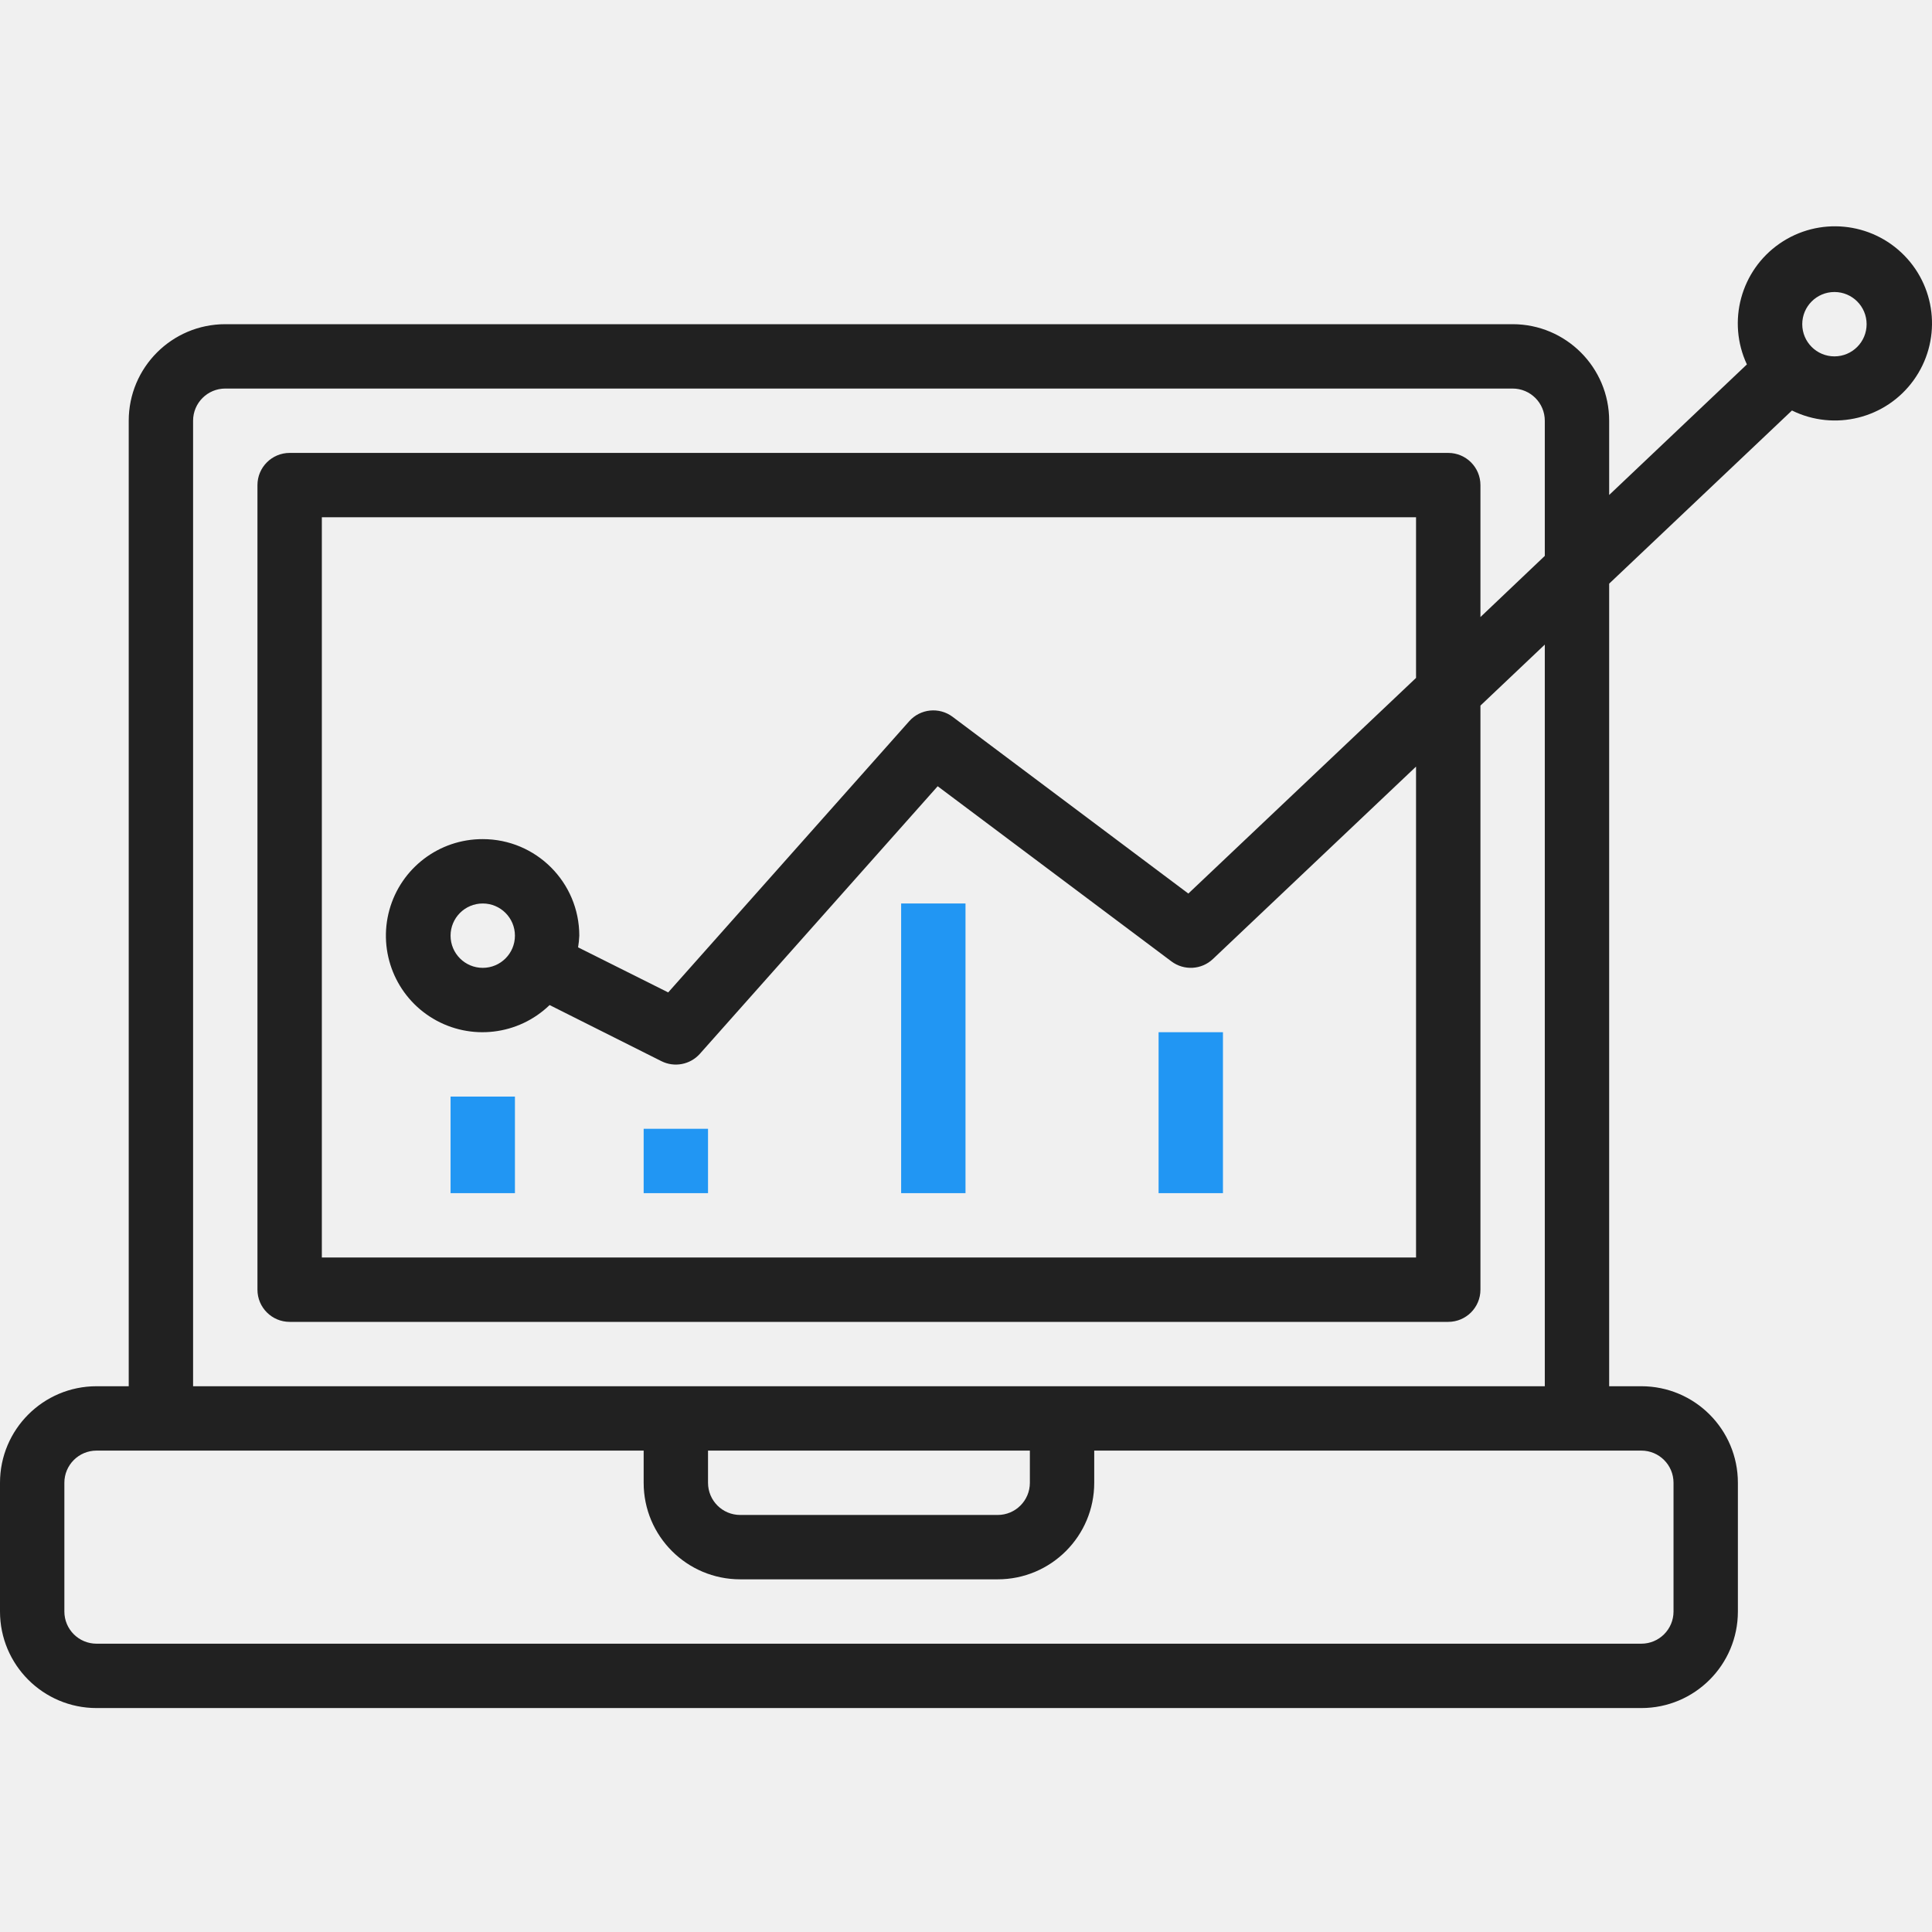
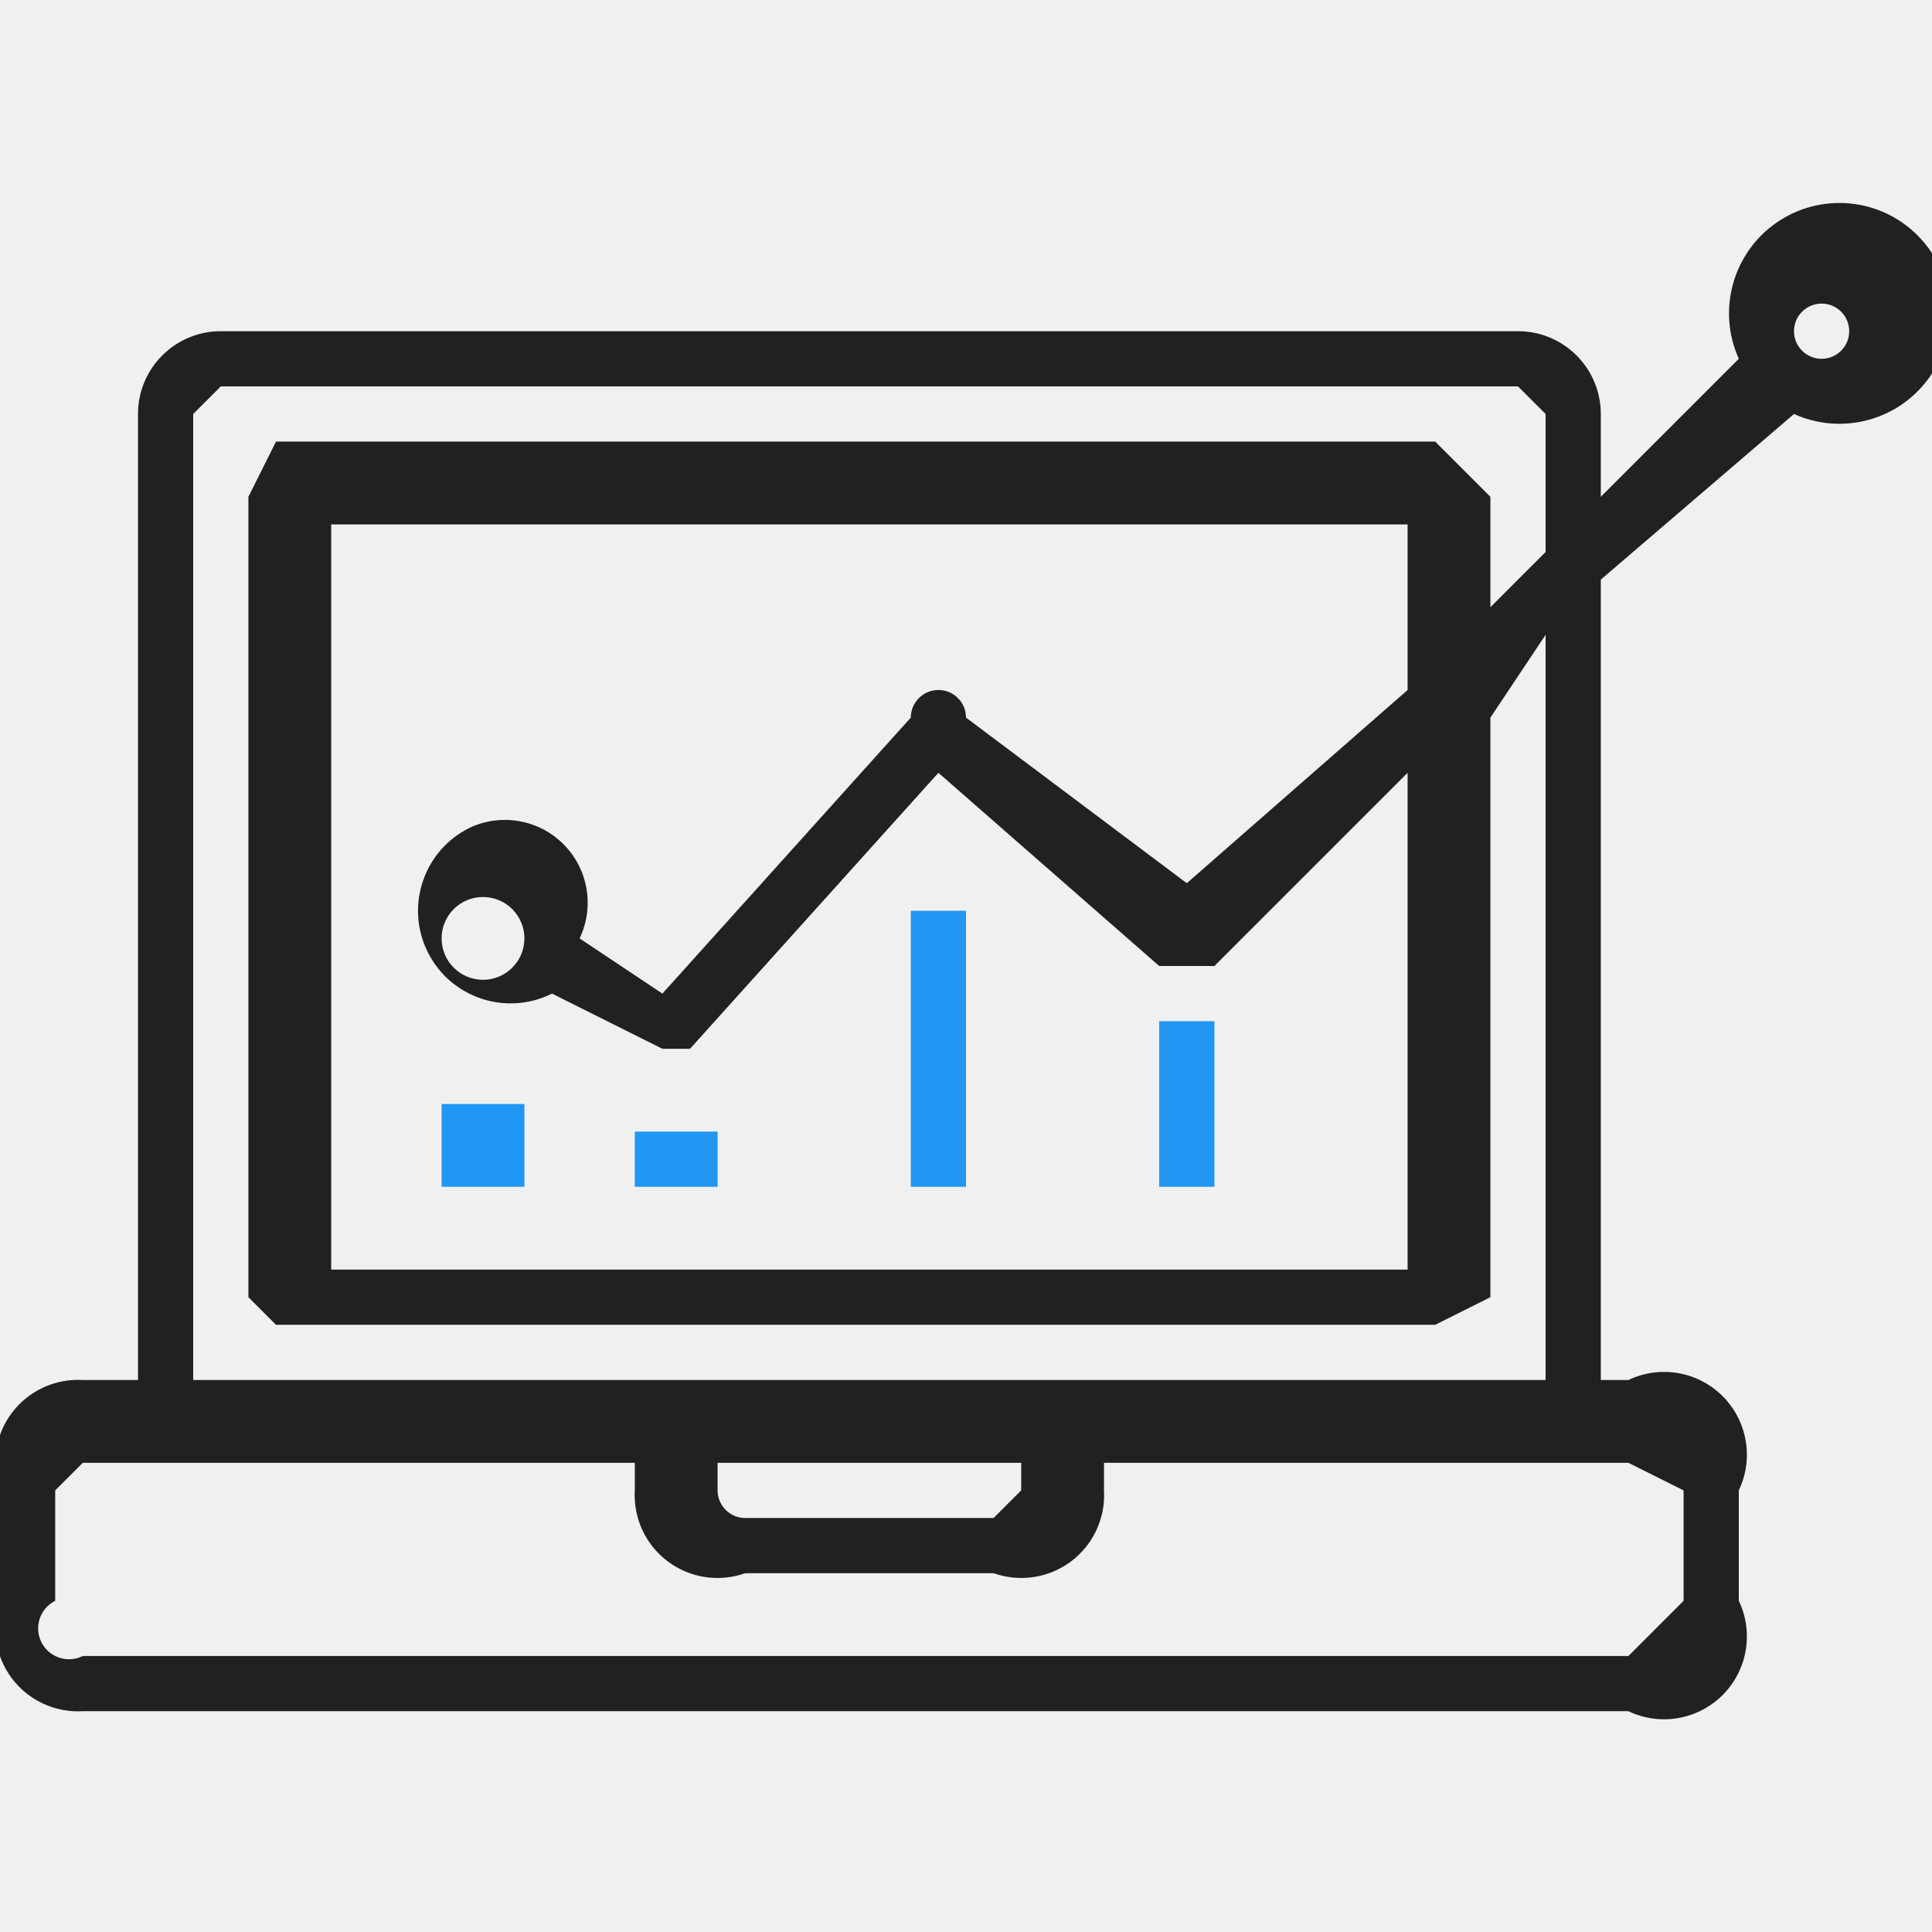
- <svg xmlns="http://www.w3.org/2000/svg" width="70" height="70" viewBox="0 0 70 70" fill="none">
-   <g clip-path="url(#clip0_1_554)">
-     <path d="M32.65 32.735H34.982V43.23H32.65V32.735Z" fill="#2196F3" />
-     <path d="M41.978 37.399H44.31V43.23H41.978V37.399Z" fill="#2196F3" />
-     <path d="M23.321 40.898H25.653V43.23H23.321V40.898Z" fill="#2196F3" />
-     <path d="M16.325 39.731H18.657V43.23H16.325V39.731Z" fill="#2196F3" />
-     <path d="M3.498 61.886H59.469C61.401 61.886 62.967 60.32 62.967 58.388V53.724C62.967 51.792 61.401 50.226 59.469 50.226H58.303V21.147L64.926 14.873C66.463 15.63 68.324 15.17 69.33 13.782C70.337 12.393 70.196 10.482 68.997 9.257C67.797 8.032 65.89 7.849 64.48 8.824C63.07 9.8 62.569 11.65 63.293 13.204L58.303 17.934V15.244C58.303 13.312 56.736 11.746 54.805 11.746H8.162C6.231 11.746 4.664 13.312 4.664 15.244V50.226H3.498C1.566 50.226 0 51.792 0 53.724V58.388C0 60.32 1.566 61.886 3.498 61.886ZM66.465 10.58C67.109 10.58 67.631 11.102 67.631 11.746C67.631 12.39 67.109 12.912 66.465 12.912C65.821 12.912 65.299 12.39 65.299 11.746C65.299 11.102 65.821 10.58 66.465 10.58ZM6.996 15.244C6.996 14.6 7.518 14.078 8.162 14.078H54.805C55.449 14.078 55.971 14.6 55.971 15.244V20.141L53.639 22.357V17.576C53.639 16.932 53.117 16.41 52.472 16.41H10.495C9.851 16.41 9.328 16.932 9.328 17.576V46.728C9.328 47.372 9.851 47.894 10.495 47.894H52.472C53.117 47.894 53.639 47.372 53.639 46.728V25.565L55.971 23.355V50.226H6.996V15.244ZM17.491 30.403C15.913 30.398 14.528 31.45 14.108 32.97C13.689 34.491 14.338 36.104 15.695 36.909C17.051 37.714 18.779 37.512 19.913 36.415L23.966 38.449C24.437 38.684 25.008 38.574 25.358 38.181L33.974 28.487L42.444 34.834C42.899 35.174 43.533 35.138 43.945 34.748L51.306 27.775V45.562H11.661V18.742H51.306V24.562L43.056 32.375L34.515 25.972C34.03 25.608 33.348 25.677 32.944 26.129L24.21 35.957L20.945 34.324C20.968 34.184 20.983 34.043 20.989 33.901C20.989 31.969 19.423 30.403 17.491 30.403ZM18.657 33.901C18.657 34.545 18.135 35.067 17.491 35.067C16.847 35.067 16.325 34.545 16.325 33.901C16.325 33.257 16.847 32.735 17.491 32.735C18.135 32.735 18.657 33.257 18.657 33.901ZM25.653 52.558H37.314V53.724C37.314 54.368 36.792 54.89 36.148 54.89H26.819C26.175 54.89 25.653 54.368 25.653 53.724V52.558ZM2.332 53.724C2.332 53.08 2.854 52.558 3.498 52.558H23.321V53.724C23.321 55.656 24.887 57.222 26.819 57.222H36.148C38.08 57.222 39.646 55.656 39.646 53.724V52.558H59.469C60.113 52.558 60.635 53.08 60.635 53.724V58.388C60.635 59.032 60.113 59.554 59.469 59.554H3.498C2.854 59.554 2.332 59.032 2.332 58.388V53.724Z" fill="#212121" />
+ <svg xmlns="http://www.w3.org/2000/svg" width="70" height="70" fill="none">
+   <g clip-path="url(#a)">
+     <path d="M33 33h2v10h-2V33Zm9 4h2v6h-2v-6Zm-19 4h3v2h-3v-2Zm-7-1h3v3h-3v-3Z" fill="#2196F3" />
+     <path d="M3 62h56a3 3 0 0 0 4-4v-4a3 3 0 0 0-4-4h-1V21l7-6a4 4 0 1 0-2-2l-5 5v-3a3 3 0 0 0-3-3H8a3 3 0 0 0-3 3v35H3a3 3 0 0 0-3 4v4a3 3 0 0 0 3 4Zm63-51a1 1 0 1 1 0 2 1 1 0 0 1 0-2ZM7 15l1-1h47l1 1v5l-2 2v-4l-2-2H10l-1 2v29l1 1h42l2-1V26l2-3v27H7V15Zm10 15a3 3 0 1 0 3 6l4 2h1l9-10 8 7h2l7-7v18H12V19h39v6l-8 7-8-6a1 1 0 0 0-2 0l-9 10-3-2a3 3 0 0 0-4-4Zm2 4a1 1 0 1 1-3 0 1 1 0 0 1 3 0Zm7 19h11v1l-1 1h-9a1 1 0 0 1-1-1v-1ZM2 54l1-1h20v1a3 3 0 0 0 4 3h9a3 3 0 0 0 4-3v-1h19l2 1v4l-2 2H3a1 1 0 0 1-1-2v-4Z" fill="#212121" />
  </g>
  <defs>
-     <clipPath id="clip0_1_554">
-       <rect width="70" height="70" fill="white" />
+     <clipPath id="a">
+       <path fill="#fff" d="M0 0h70v70H0z" />
    </clipPath>
  </defs>
</svg>
